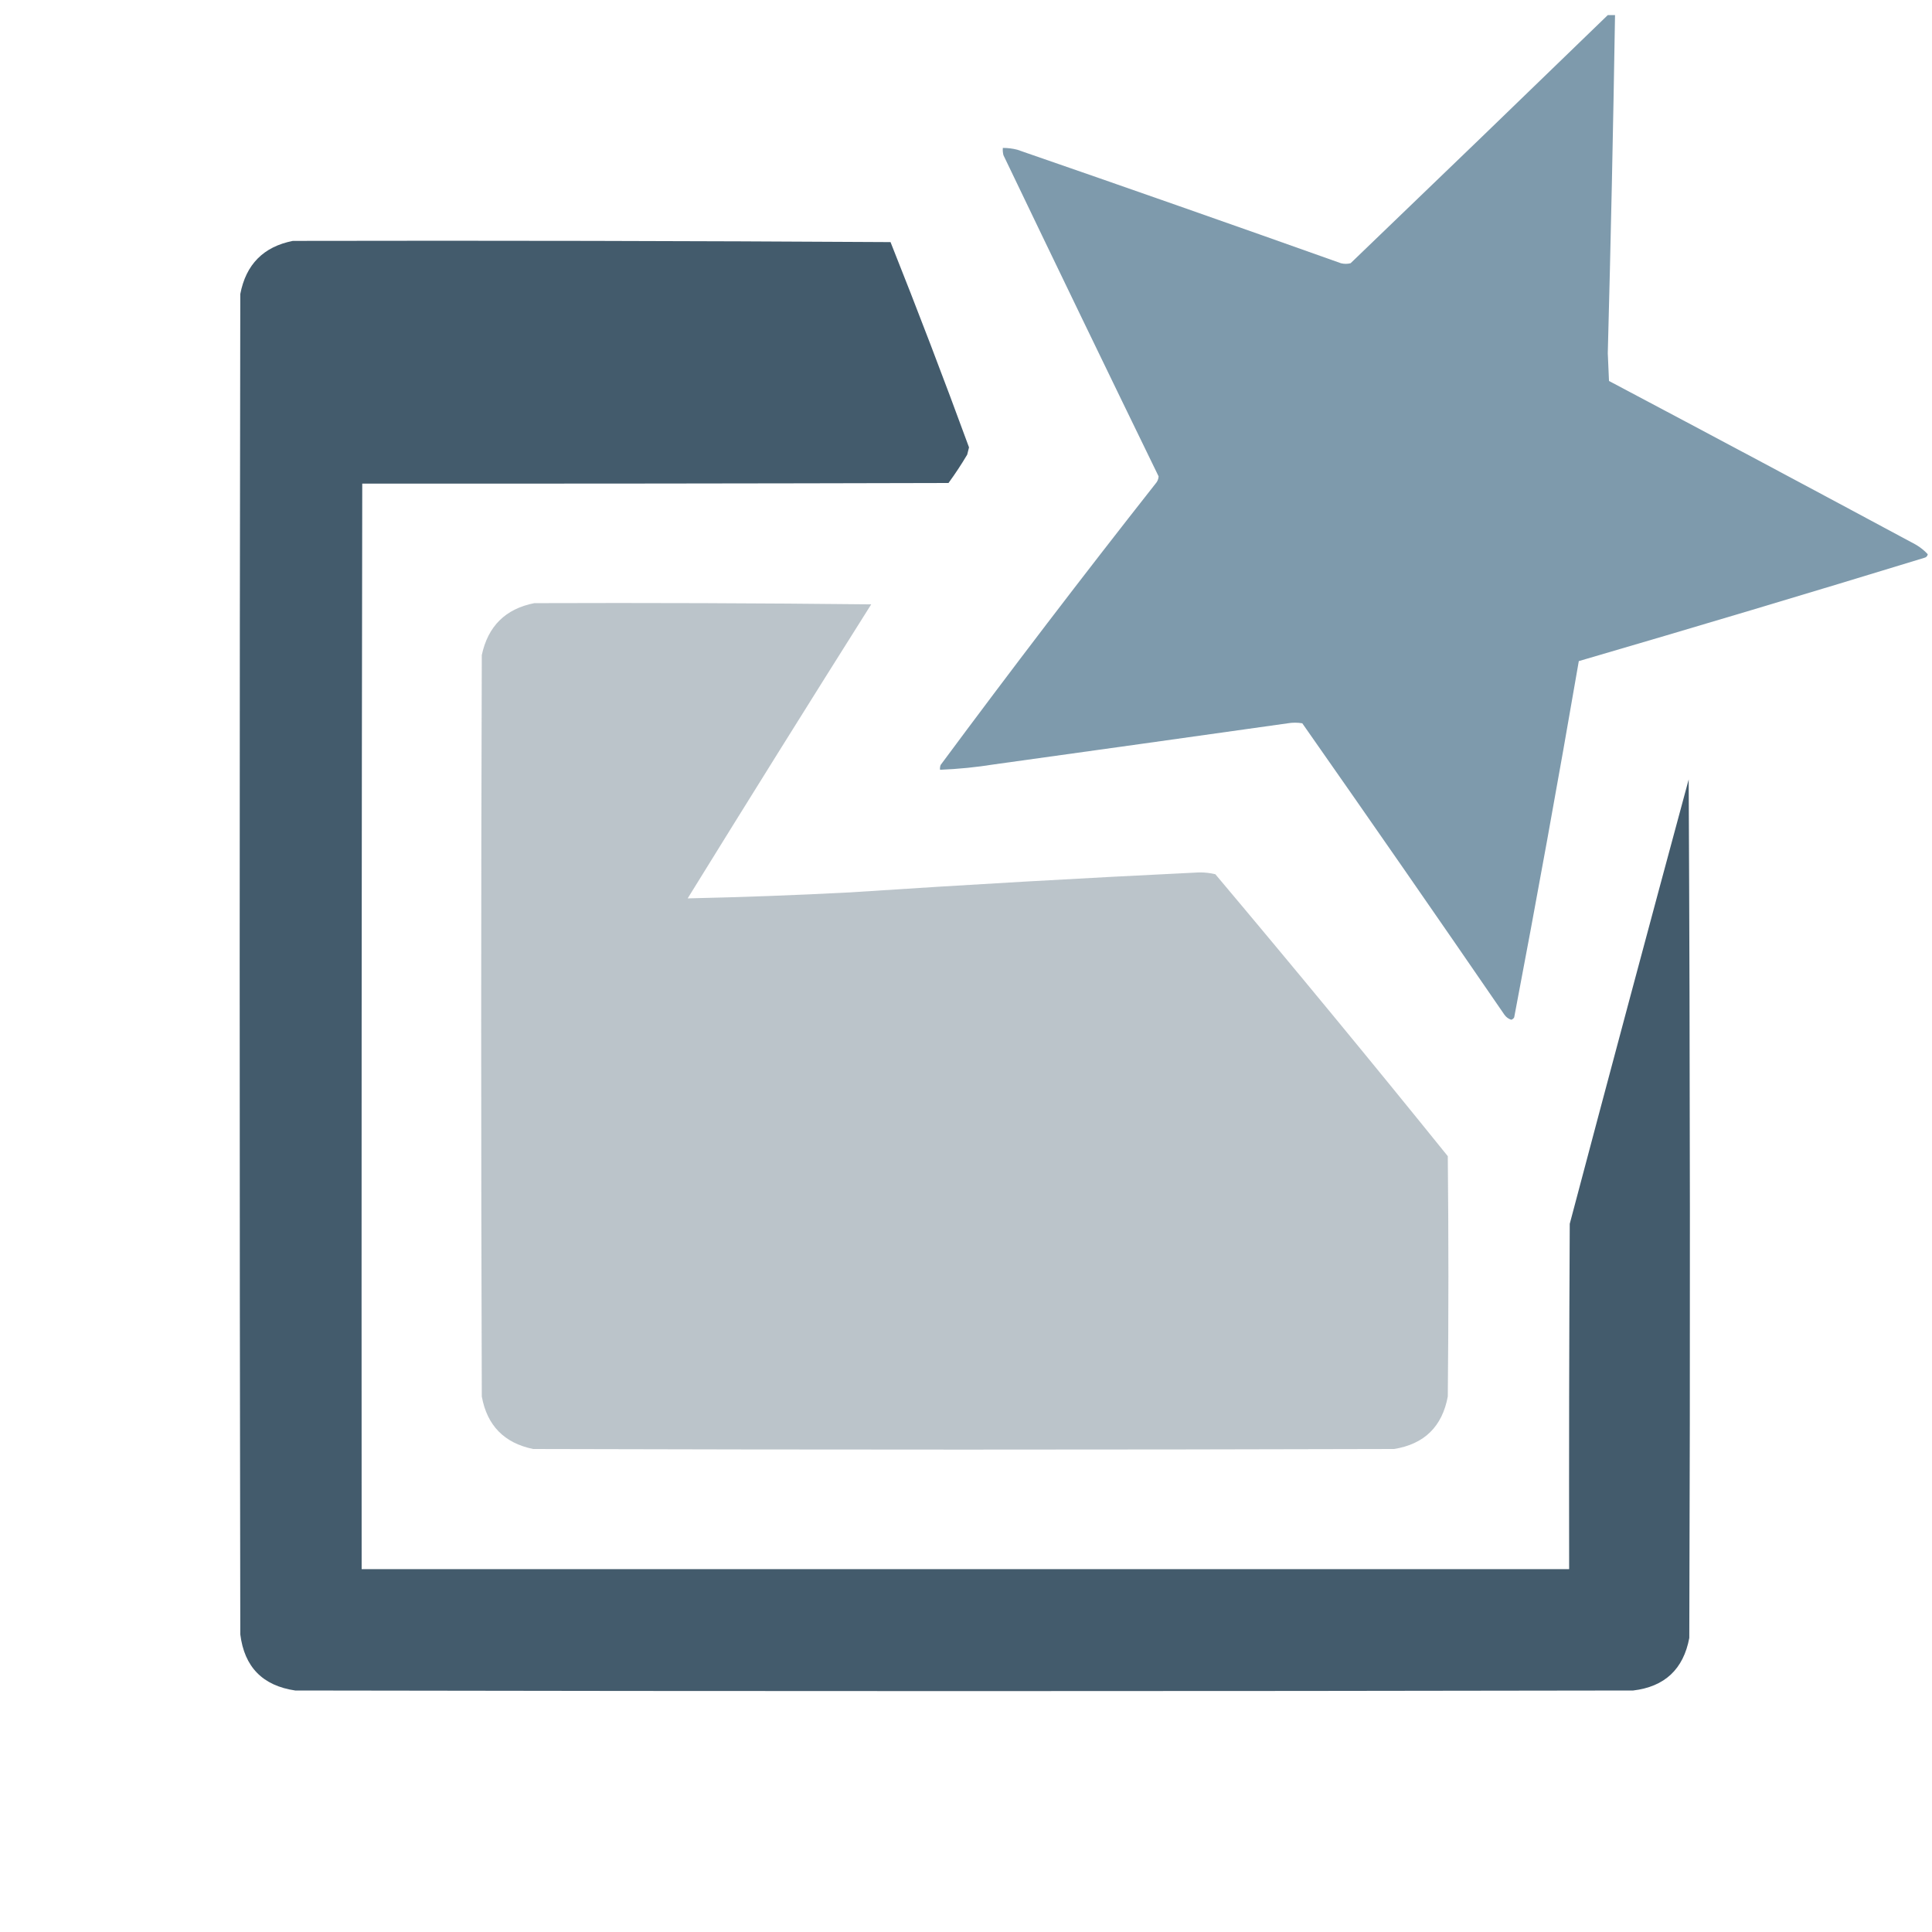
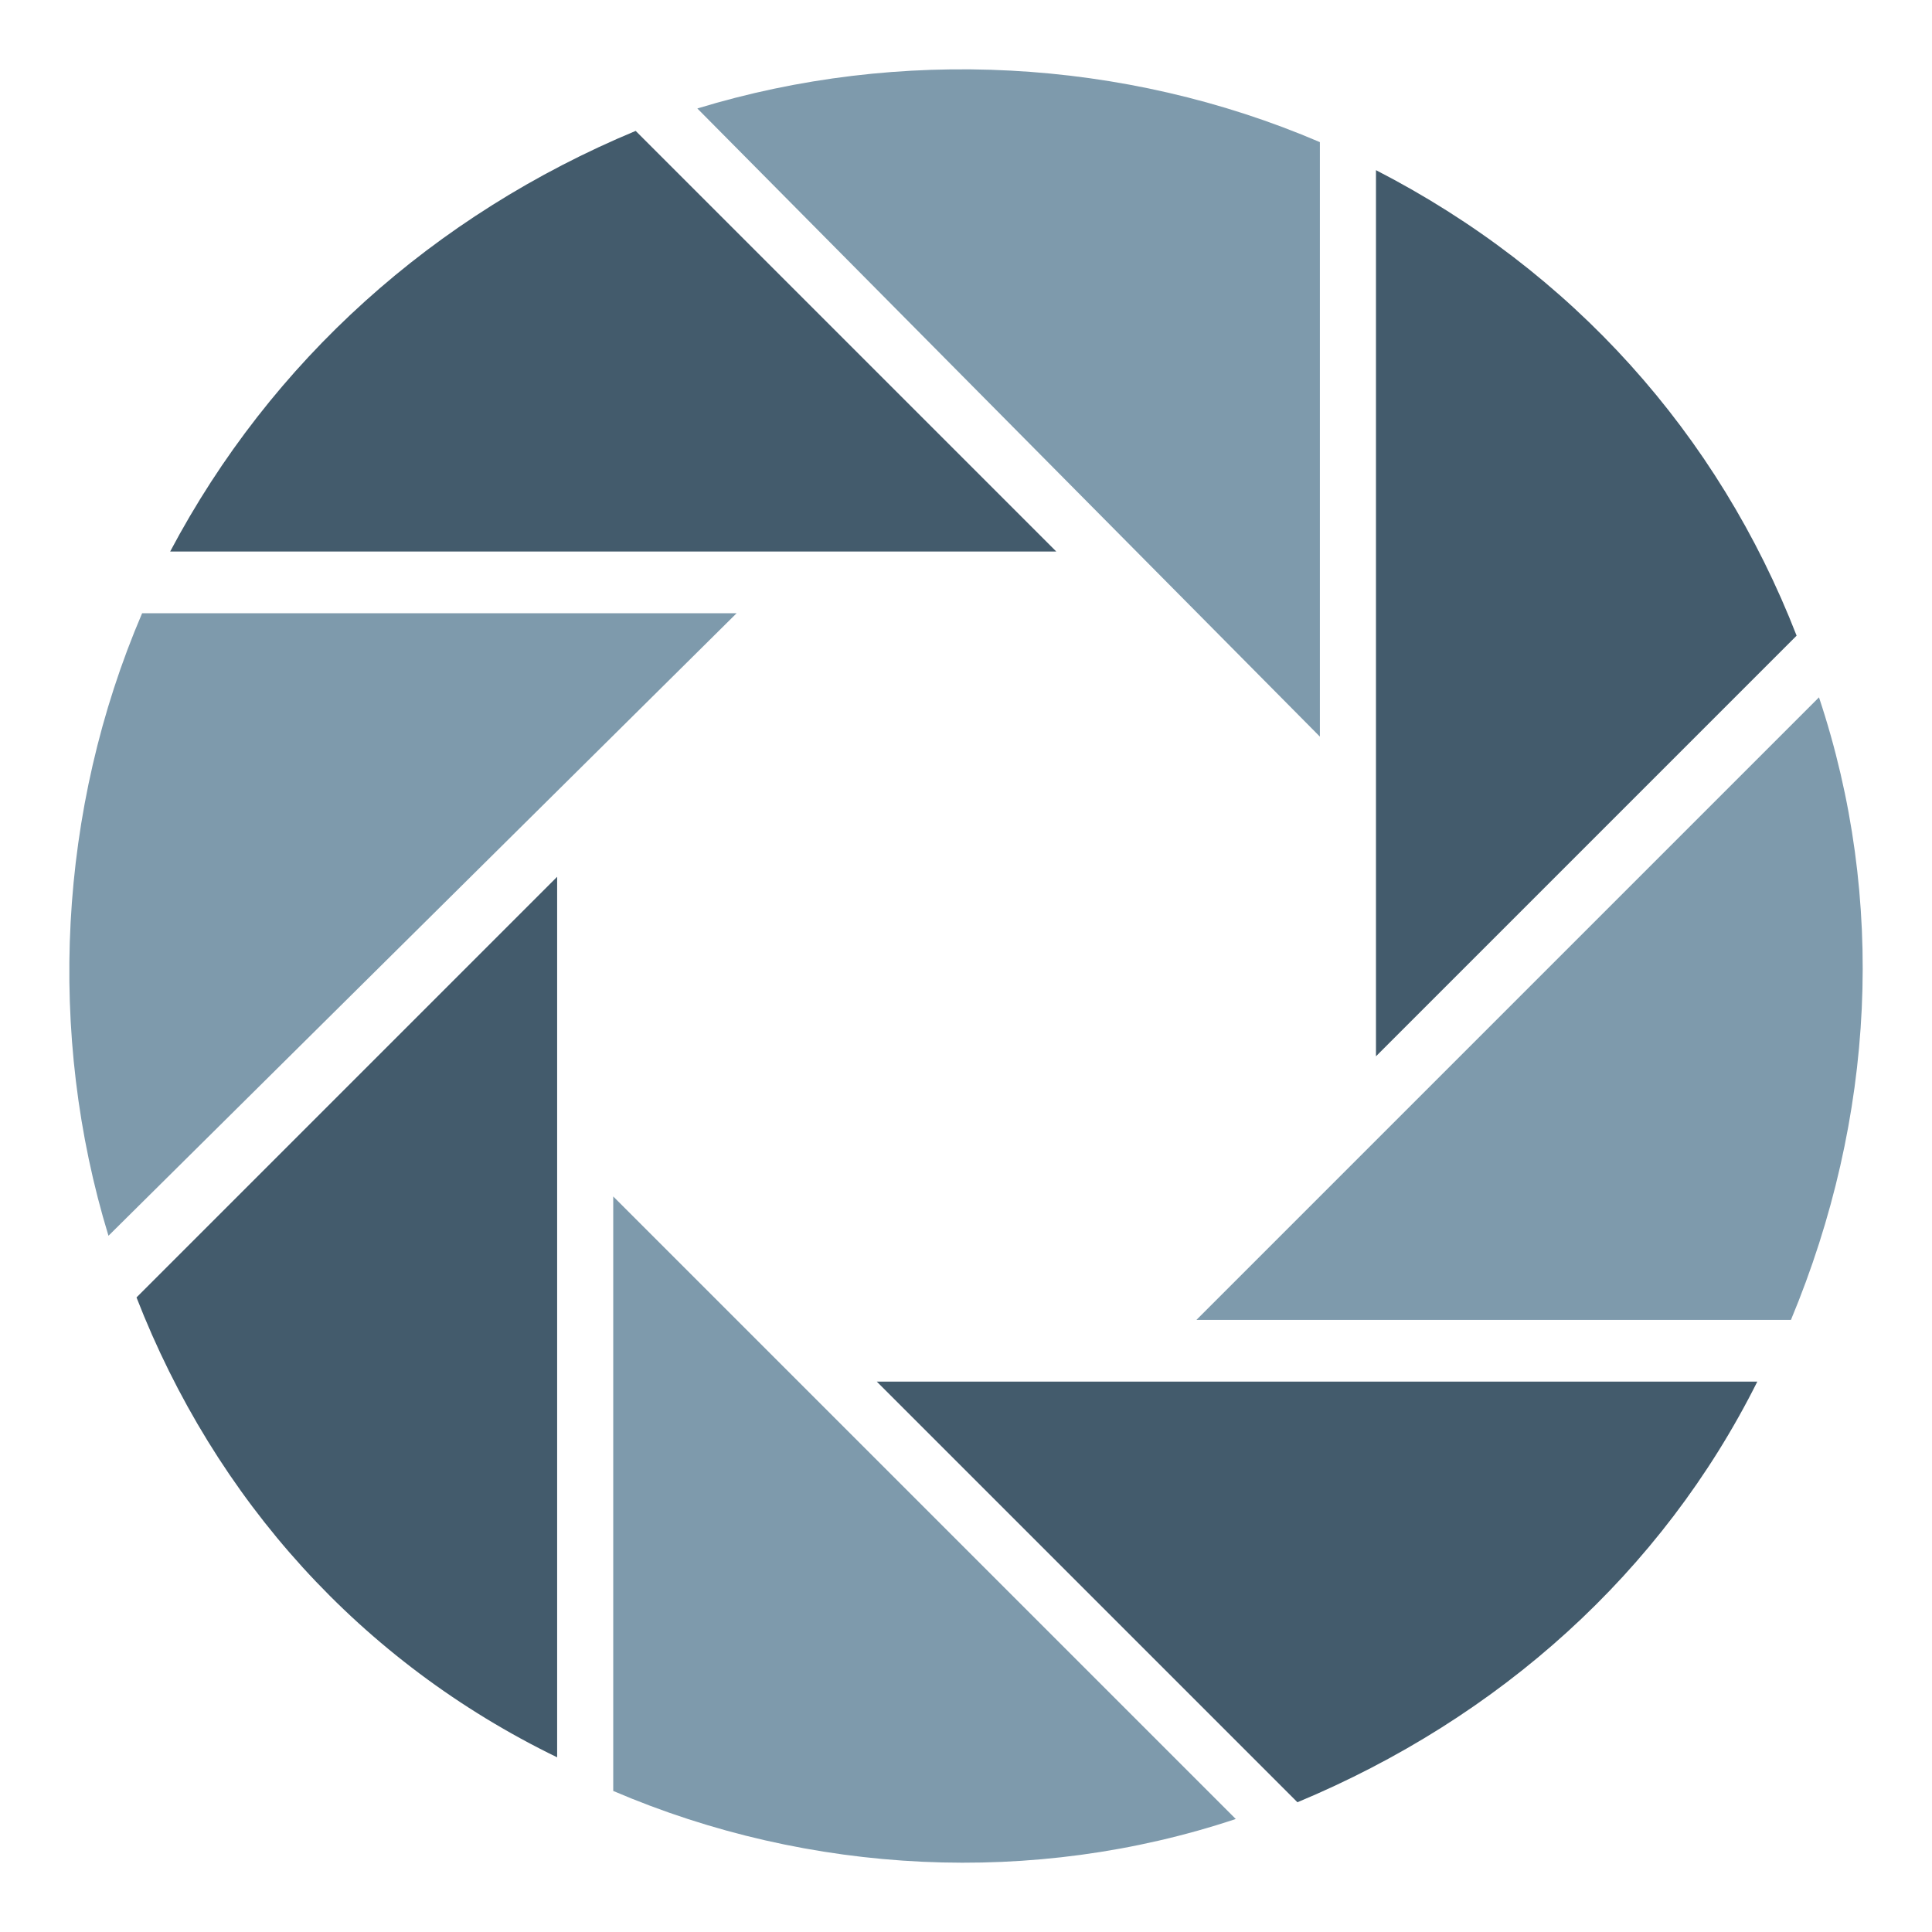
- <svg xmlns="http://www.w3.org/2000/svg" viewBox="0 0 1600 1600">
-   <path d="m1331.5 12.5h6c-1.51 93.342-3.51 186.68-6 280 0.33 7.667 0.67 15.333 1 23 84.83 44.912 169.49 90.079 254 135.5 3.8 2.213 7.13 4.88 10 8-0.32 1.653-1.32 2.653-3 3-95.18 29.126-190.51 57.626-286 85.5-16.97 98.487-34.8 196.82-53.5 295-0.52 1.016-1.35 1.682-2.5 2-2.23-0.719-4.06-2.052-5.5-4-55.46-80.762-111.3-161.26-167.5-241.5-4-0.667-8-0.667-12 0-80.987 11.427-161.99 22.76-243 34-14.919 2.394-29.919 3.894-45 4.5-0.157-1.373 0.01-2.707 0.5-4 58.183-78.52 117.52-156.19 178-233 1.545-1.709 2.378-3.709 2.5-6-43.095-88.524-85.928-177.19-128.5-266-0.495-1.973-0.662-3.973-0.5-6 4.06-0.015 8.06 0.485 12 1.5 89.484 30.939 178.82 62.272 268 94 2.67 0.667 5.33 0.667 8 0 71.17-68.339 142.17-136.84 213-205.5z" fill="#7e9aac" />
-   <path d="m242.5 199.5c165-0.333 330 0 495 1 22.461 56.387 44.128 113.05 65 170l-1.5 6c-4.794 8.09-9.961 15.924-15.5 23.5-161.91 0.427-323.74 0.594-485.5 0.5-0.5 299.67-0.667 599.33-0.5 899h1e3c-0.17-95.33 0-190.67 0.5-286 32.53-122.78 65.36-245.45 98.5-368 1.17 237 1.33 474 0.5 711-4.88 25.88-20.38 40.38-46.5 43.5-369.33 0.67-738.67 0.67-1108 0-26.967-3.97-42.134-19.47-45.5-46.5-0.667-370-0.667-740 0-1110 4.68-24.513 19.18-39.179 43.5-44z" fill="#435b6c" />
-   <path d="m442.5 499.5c93.002-0.333 186 0 279 1-51.042 80.915-101.71 162.08-152 243.5 45.014-0.972 90.014-2.638 135-5 96.116-6.36 192.28-11.86 288.5-16.5 4.585-0.069 9.08 0.431 13.5 1.5 65 77.189 129.17 155.02 192.5 233.5 0.67 66.33 0.67 132.67 0 199-4.63 24.96-19.46 39.46-44.5 43.5-237.67 0.67-475.33 0.67-713 0-23.956-4.96-38.122-19.46-42.5-43.5-0.667-204.67-0.667-409.33 0-614 5.134-23.968 19.634-38.301 43.5-43z" fill="#445C6D" fill-opacity=".36" />
+ <svg xmlns="http://www.w3.org/2000/svg" version="1.1" viewBox="0 0 1600 1600">
+   <g transform="matrix(1.2 0 0 1.2 -159.97 -159.97)" stroke-width="38.706">
+     <path d="m556.52 1369.3v-410.28l429.63 429.63c-139.34 46.447-294.16 38.706-429.63-19.353z" fill="#7e9aac" />
+     <path d="m227.52 1028.7 290.29-290.29v607.68c-135.47-65.799-236.1-178.04-290.29-317.38z" fill="#435b6c" />
+     <path d="m231.39 556.52h410.28l-433.5 429.63c-42.576-139.34-34.835-294.16 23.223-429.63z" fill="#7e9aac" />
+     <path d="m572 223.65 290.29 290.29h-611.55c69.67-131.6 181.92-232.23 321.25-290.29z" fill="#435b6c" />
+     <path d="m1044.2 231.39v410.28l-429.63-433.5c139.34-42.576 294.16-34.835 429.63 23.223z" fill="#7e9aac" />
+     <path d="m1373.2 572-290.29 290.29v-611.55c135.47 69.67 236.1 181.92 290.29 321.25z" fill="#435b6c" />
+     <path d="m1369.3 1044.2h-410.28l429.63-429.63c46.446 139.34 38.705 290.29-19.353 429.63z" fill="#7e9aac" />
+     <path d="m1028.7 1377.1-290.29-290.29h607.67c-65.799 131.6-178.04 232.23-317.38 290.29z" fill="#435b6c" />
+   </g>
</svg>
